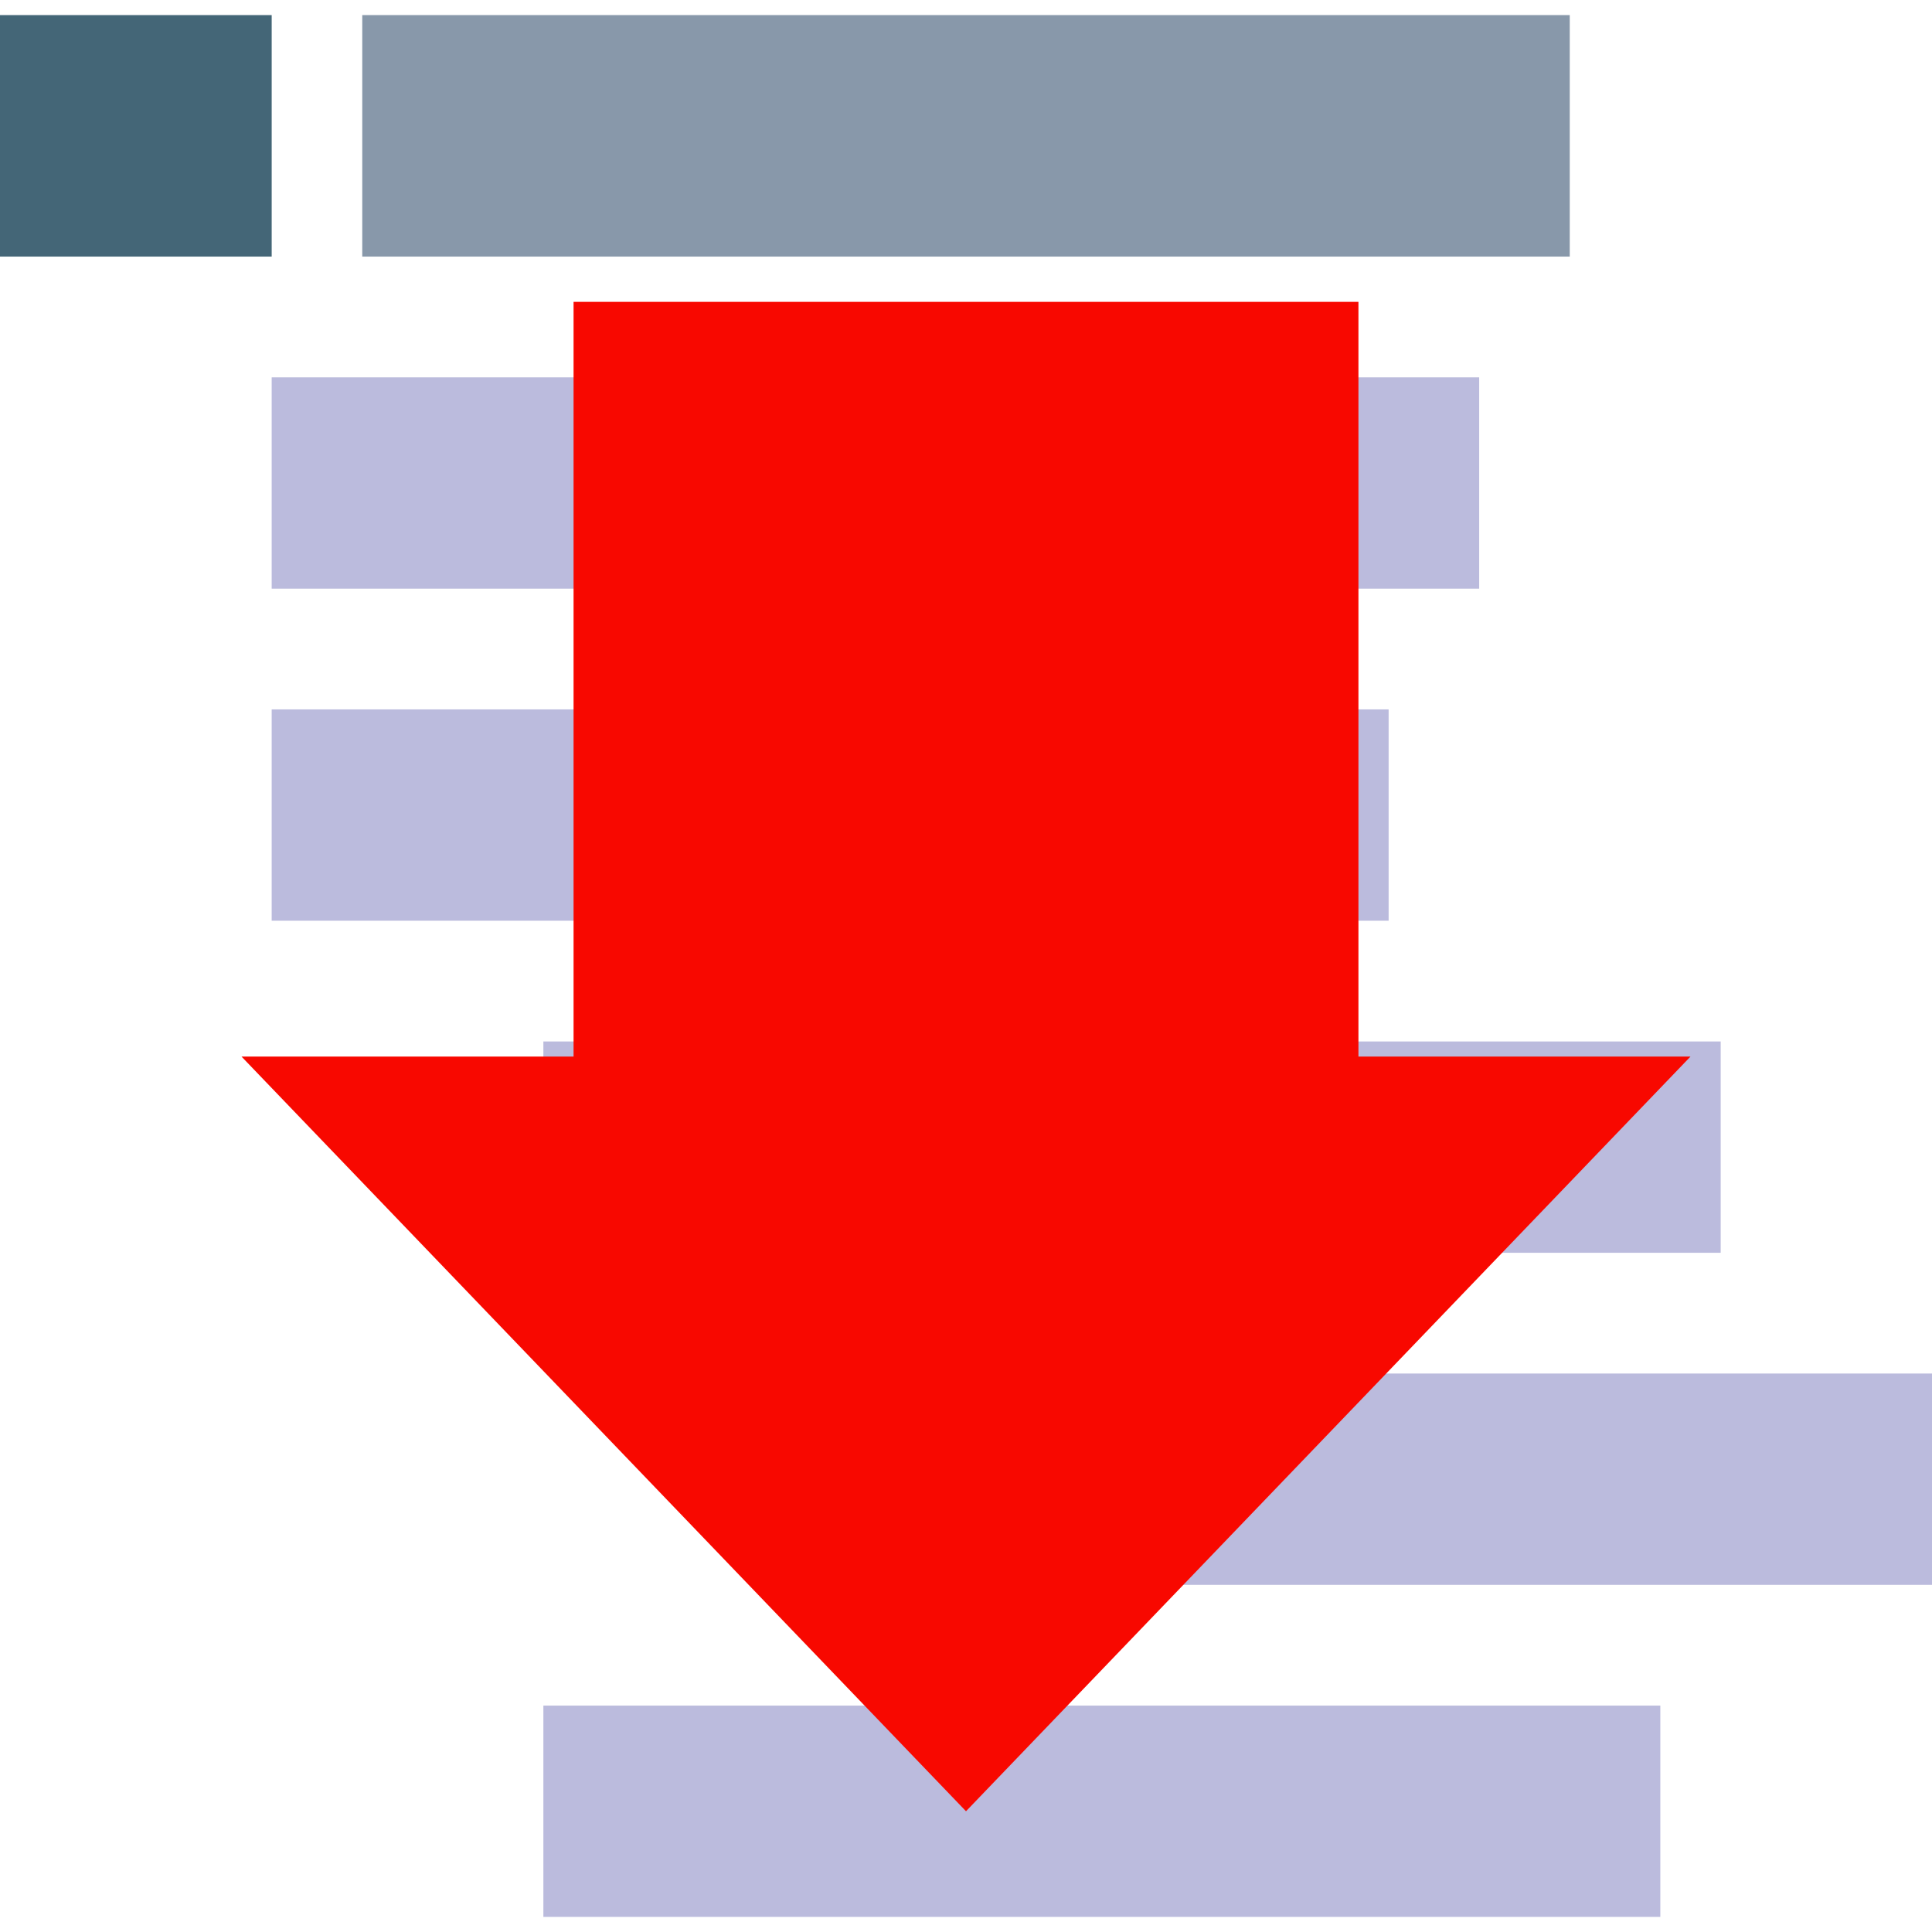
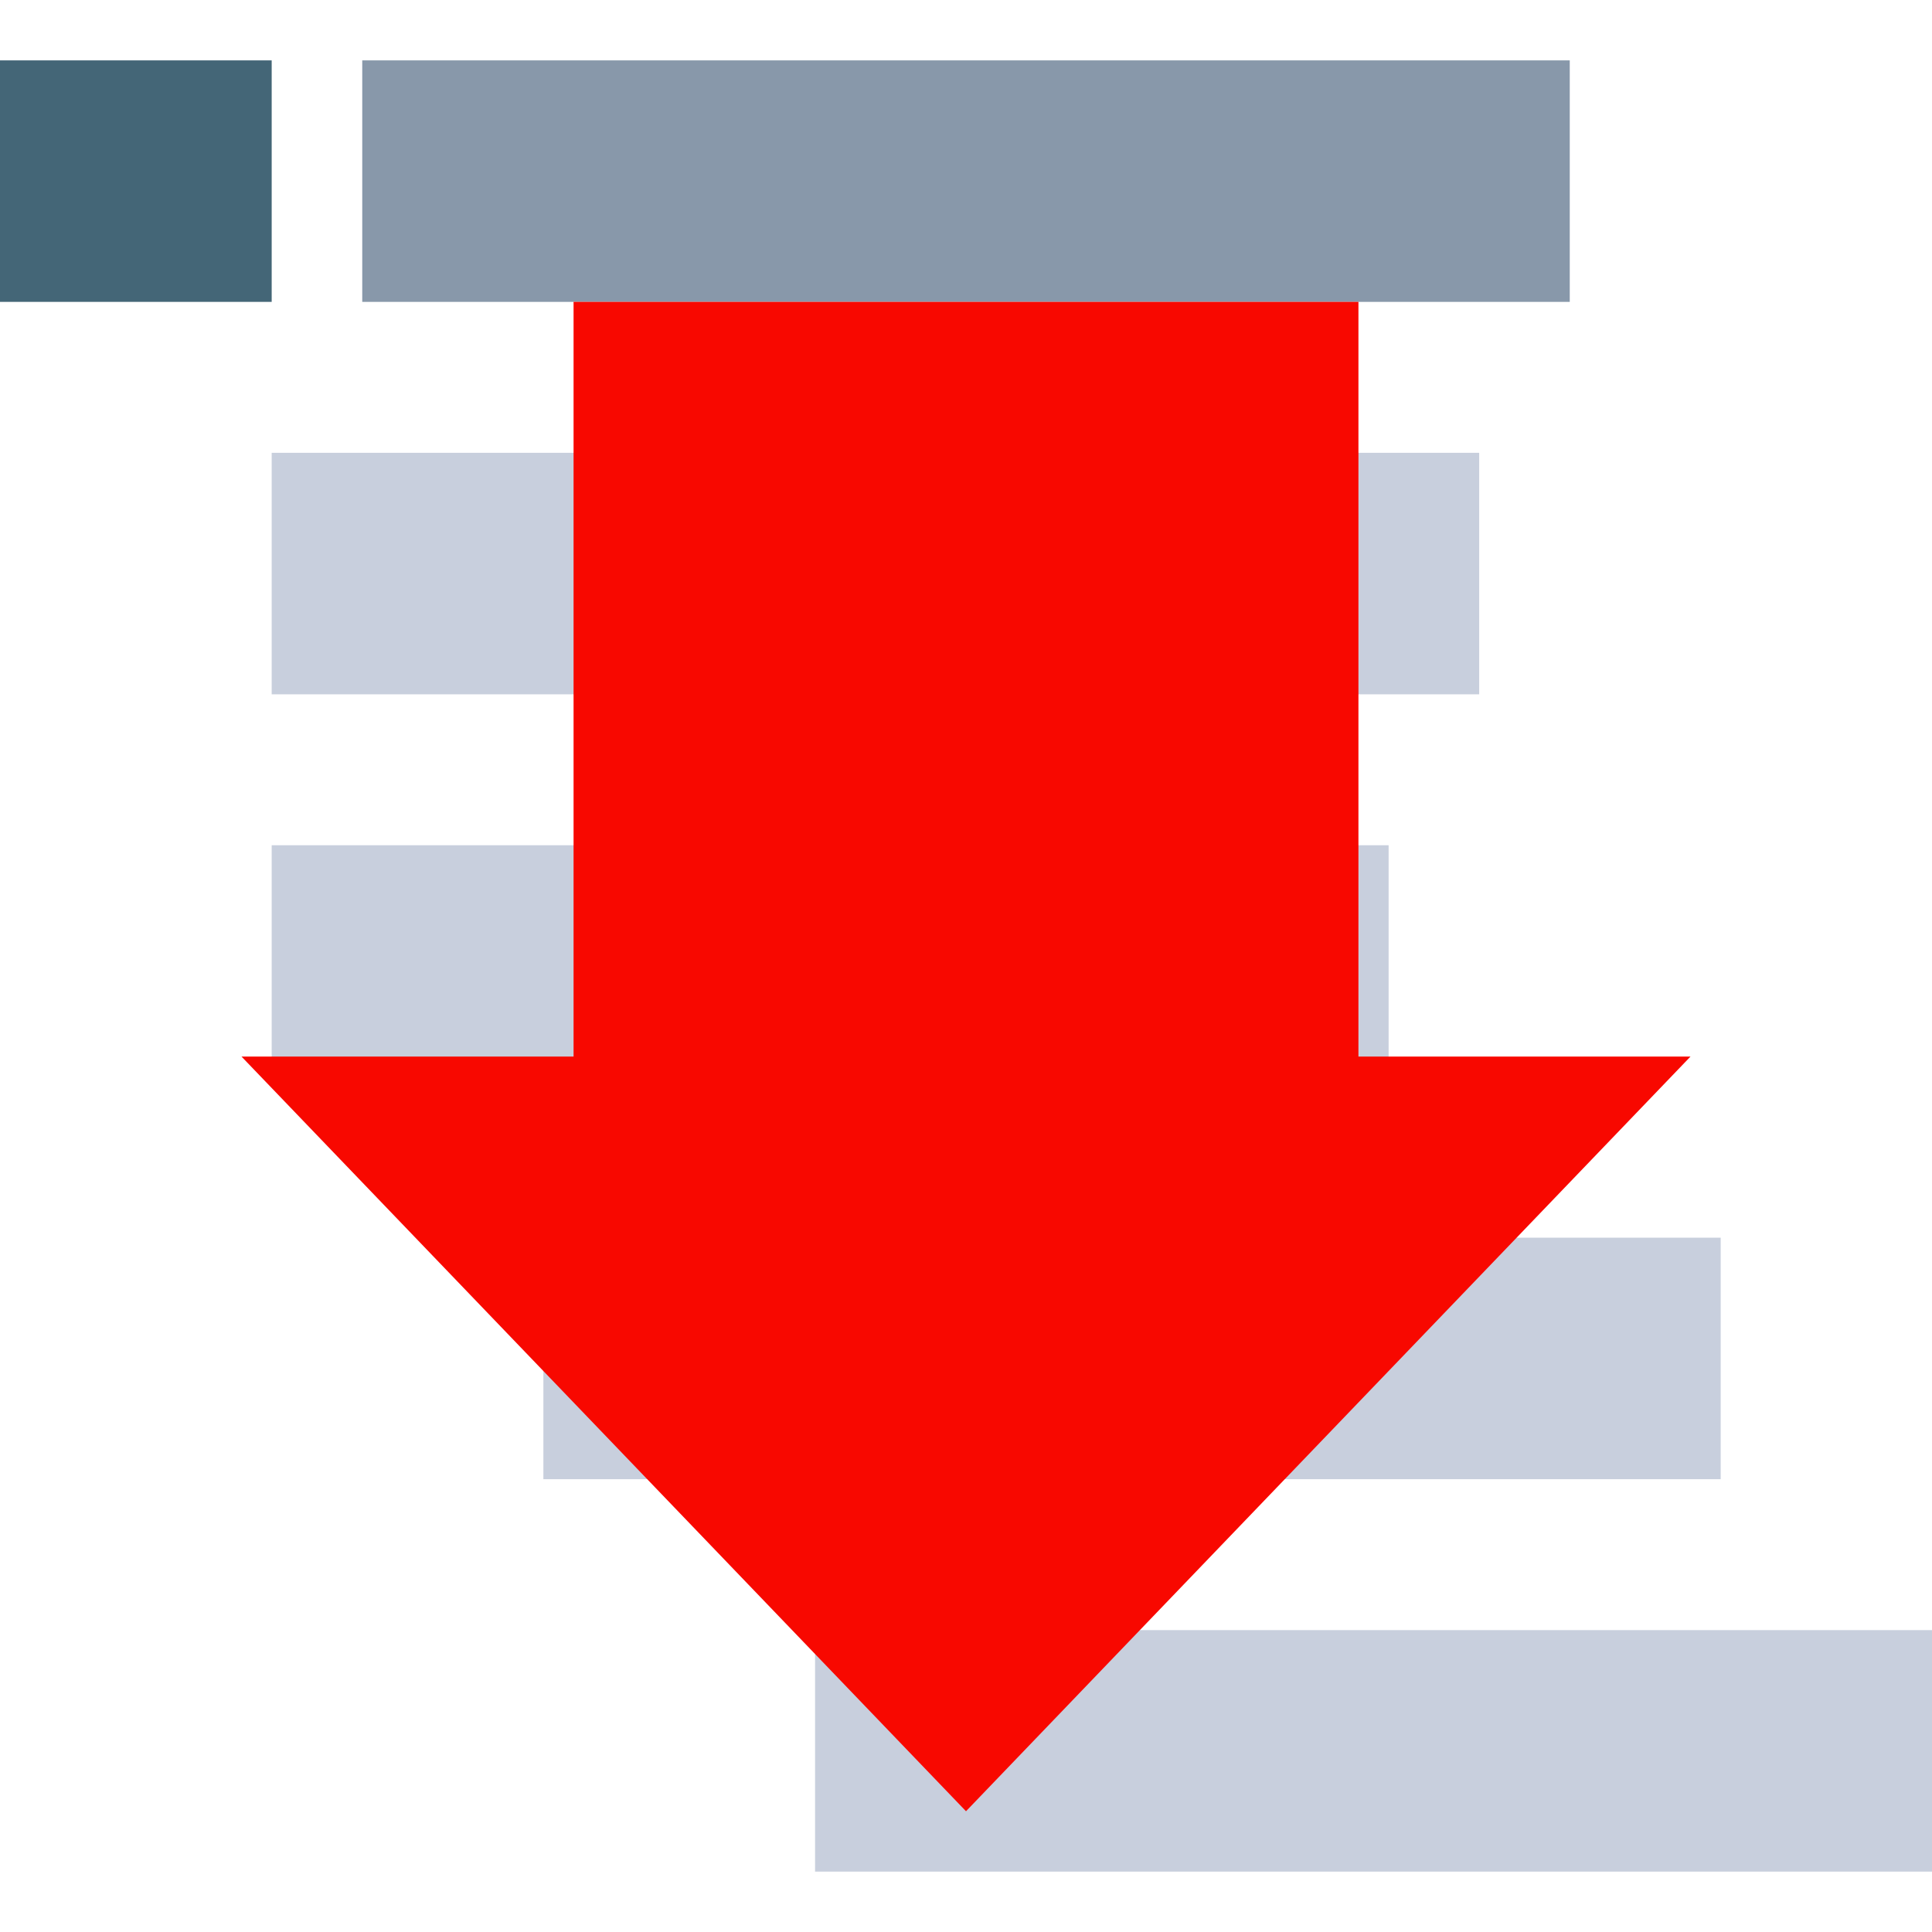
<svg xmlns="http://www.w3.org/2000/svg" width="128" height="128">
  <style type="text/css">
  
  path { fill: none; }
  #marker { stroke-width: 16px; stroke: #467; }
  #opener { stroke-width: 16px; stroke: #8898aa; }
-   .reply { stroke-width: 14px; stroke: #bbbbdd; }
+   .reply { stroke-width: 16px; stroke: #c8cfdd; }
  polygon { stroke: none; fill: #f80800; }
  
 </style>
-   <path id="marker" d="M0,9 H18" />
-   <path id="opener" d="M24,9 H104" />
-   <path class="reply" d="M18,32 H98" />
-   <path class="reply" d="M18,54 H92" />
-   <path class="reply" d="M36,76 H114" />
-   <path class="reply" d="M54,98 H128" />
-   <path class="reply" d="M36,120 H110" />
+   <path id="marker" d="M0,12 H18" />
+   <path id="opener" d="M24,12 H104" />
+   <path class="reply" d="M18,38 H98" />
+   <path class="reply" d="M18,64 H92" />
+   <path class="reply" d="M36,90 H114" />
+   <path class="reply" d="M54,116 H128" />
  <polygon points="64,120 16,70, 38,70 38,20 90,20 90,70 112,70" />
</svg>
